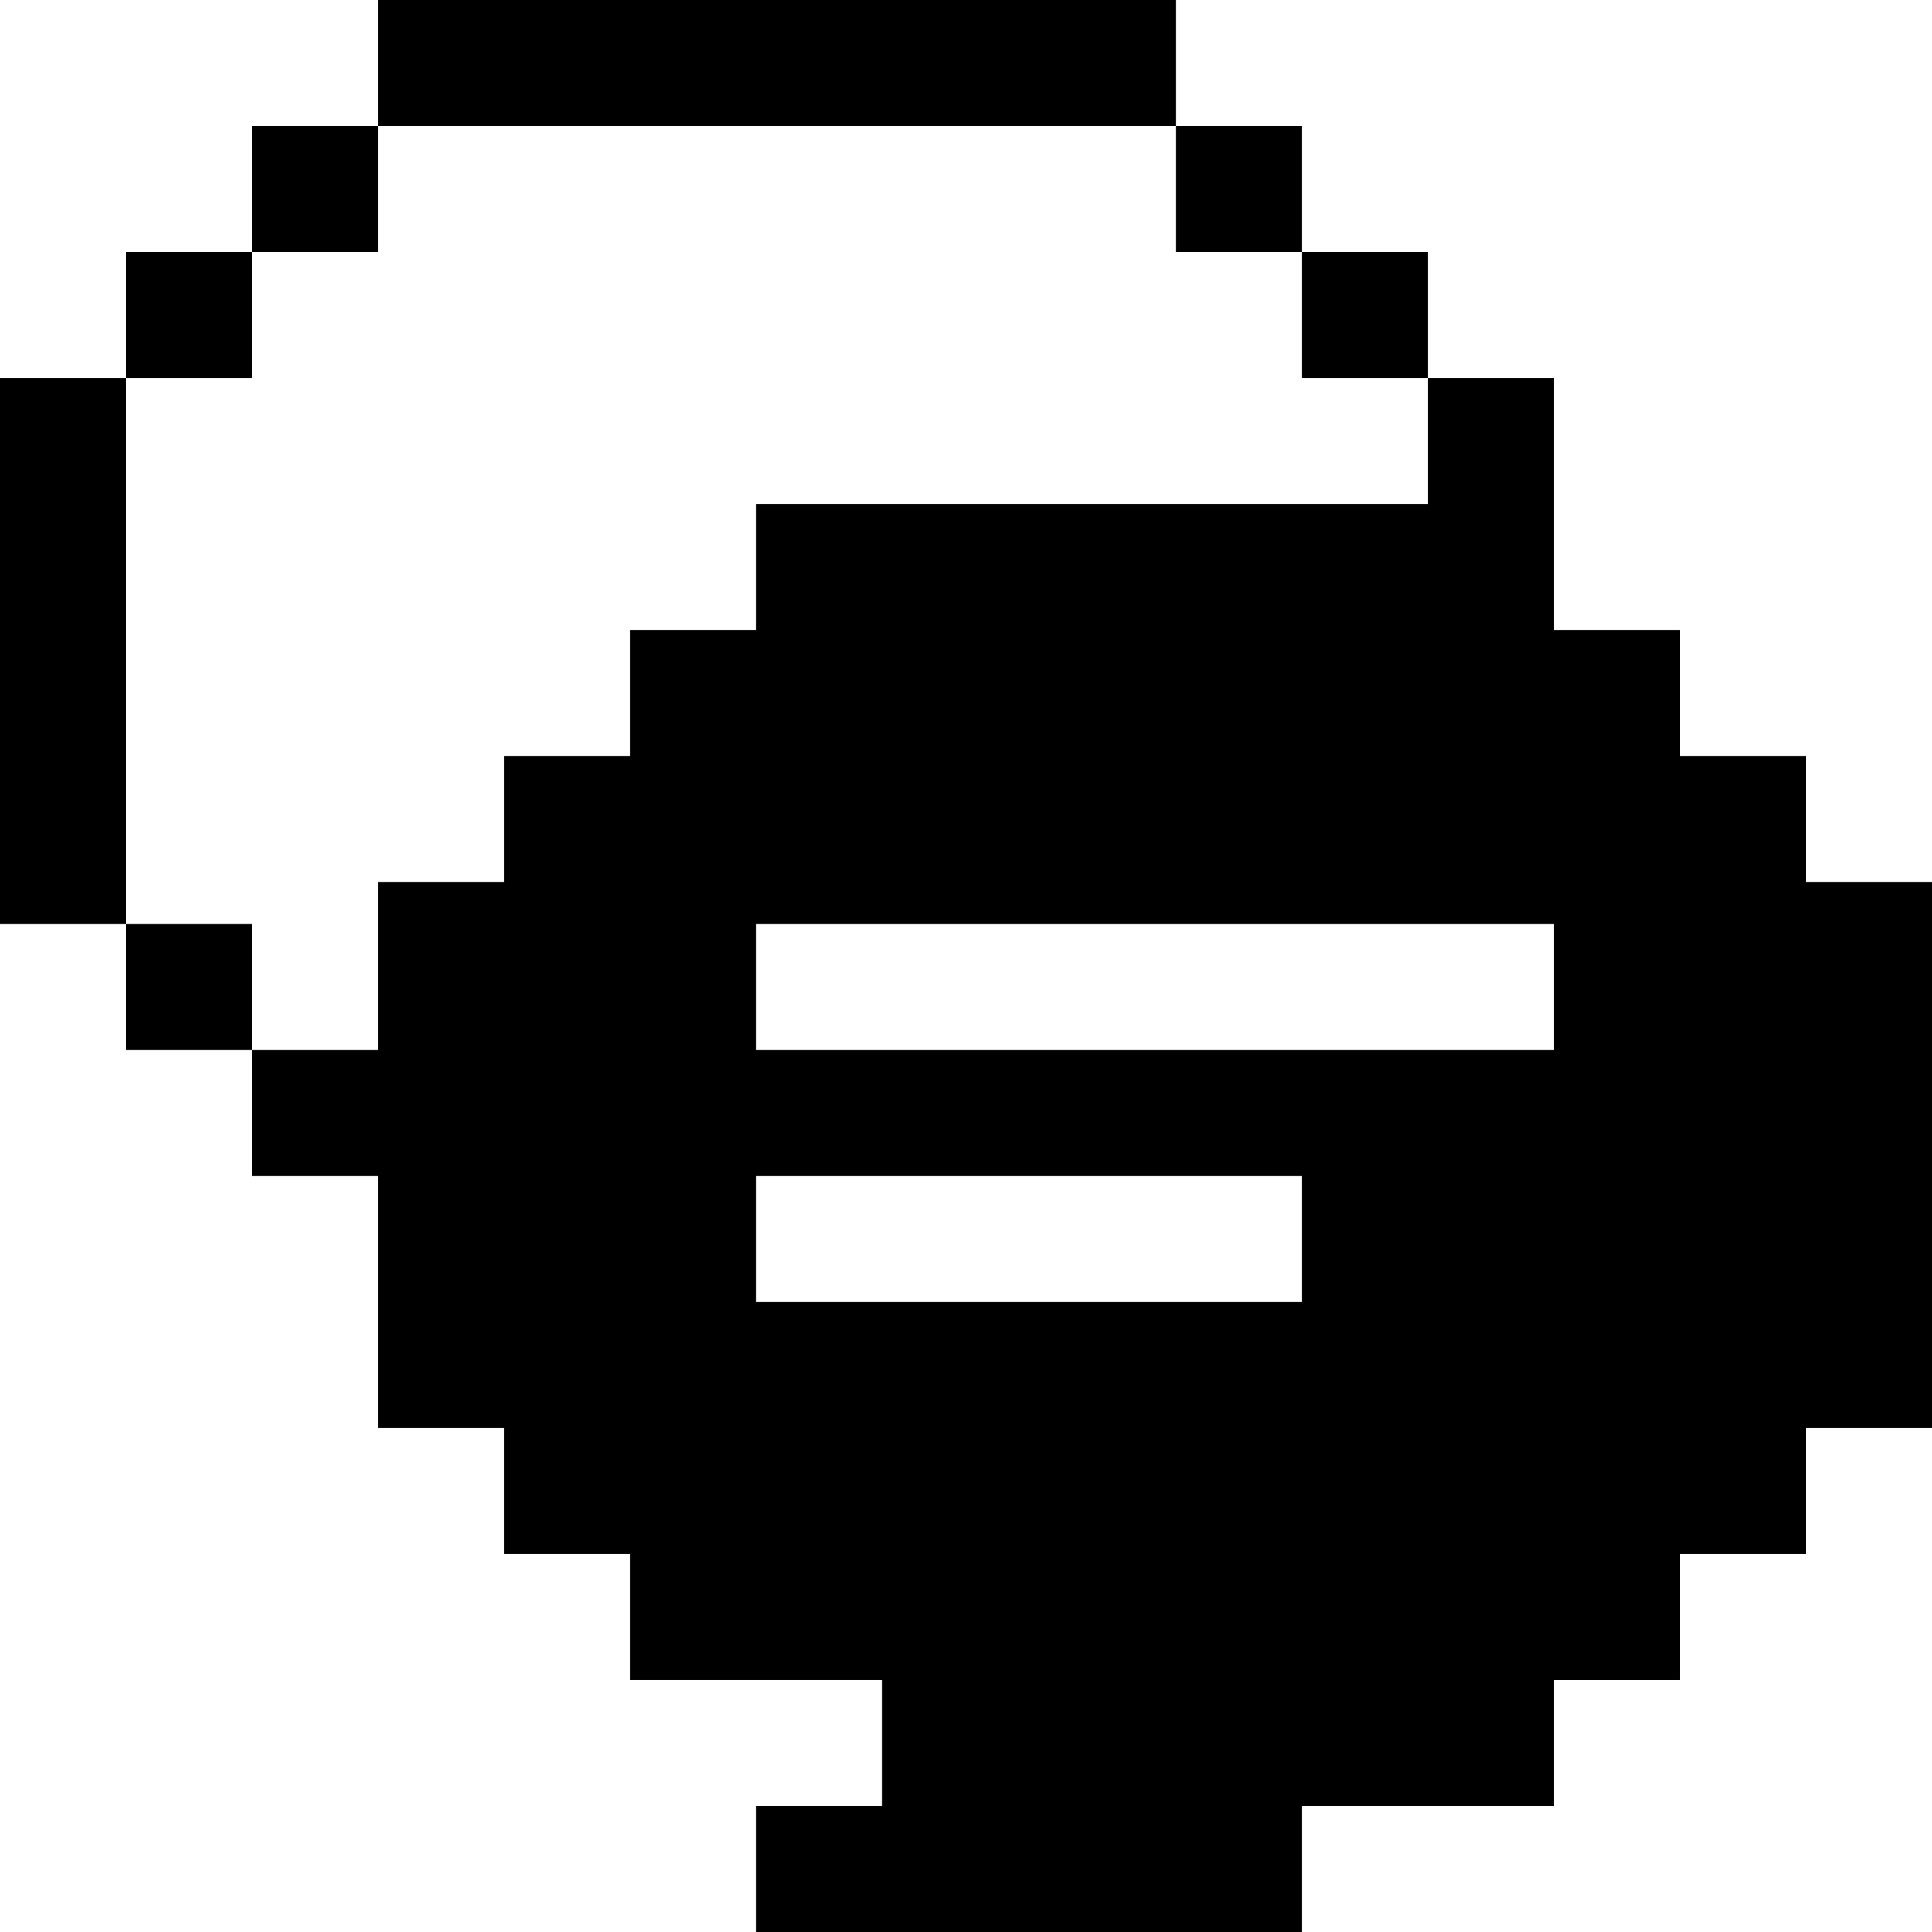
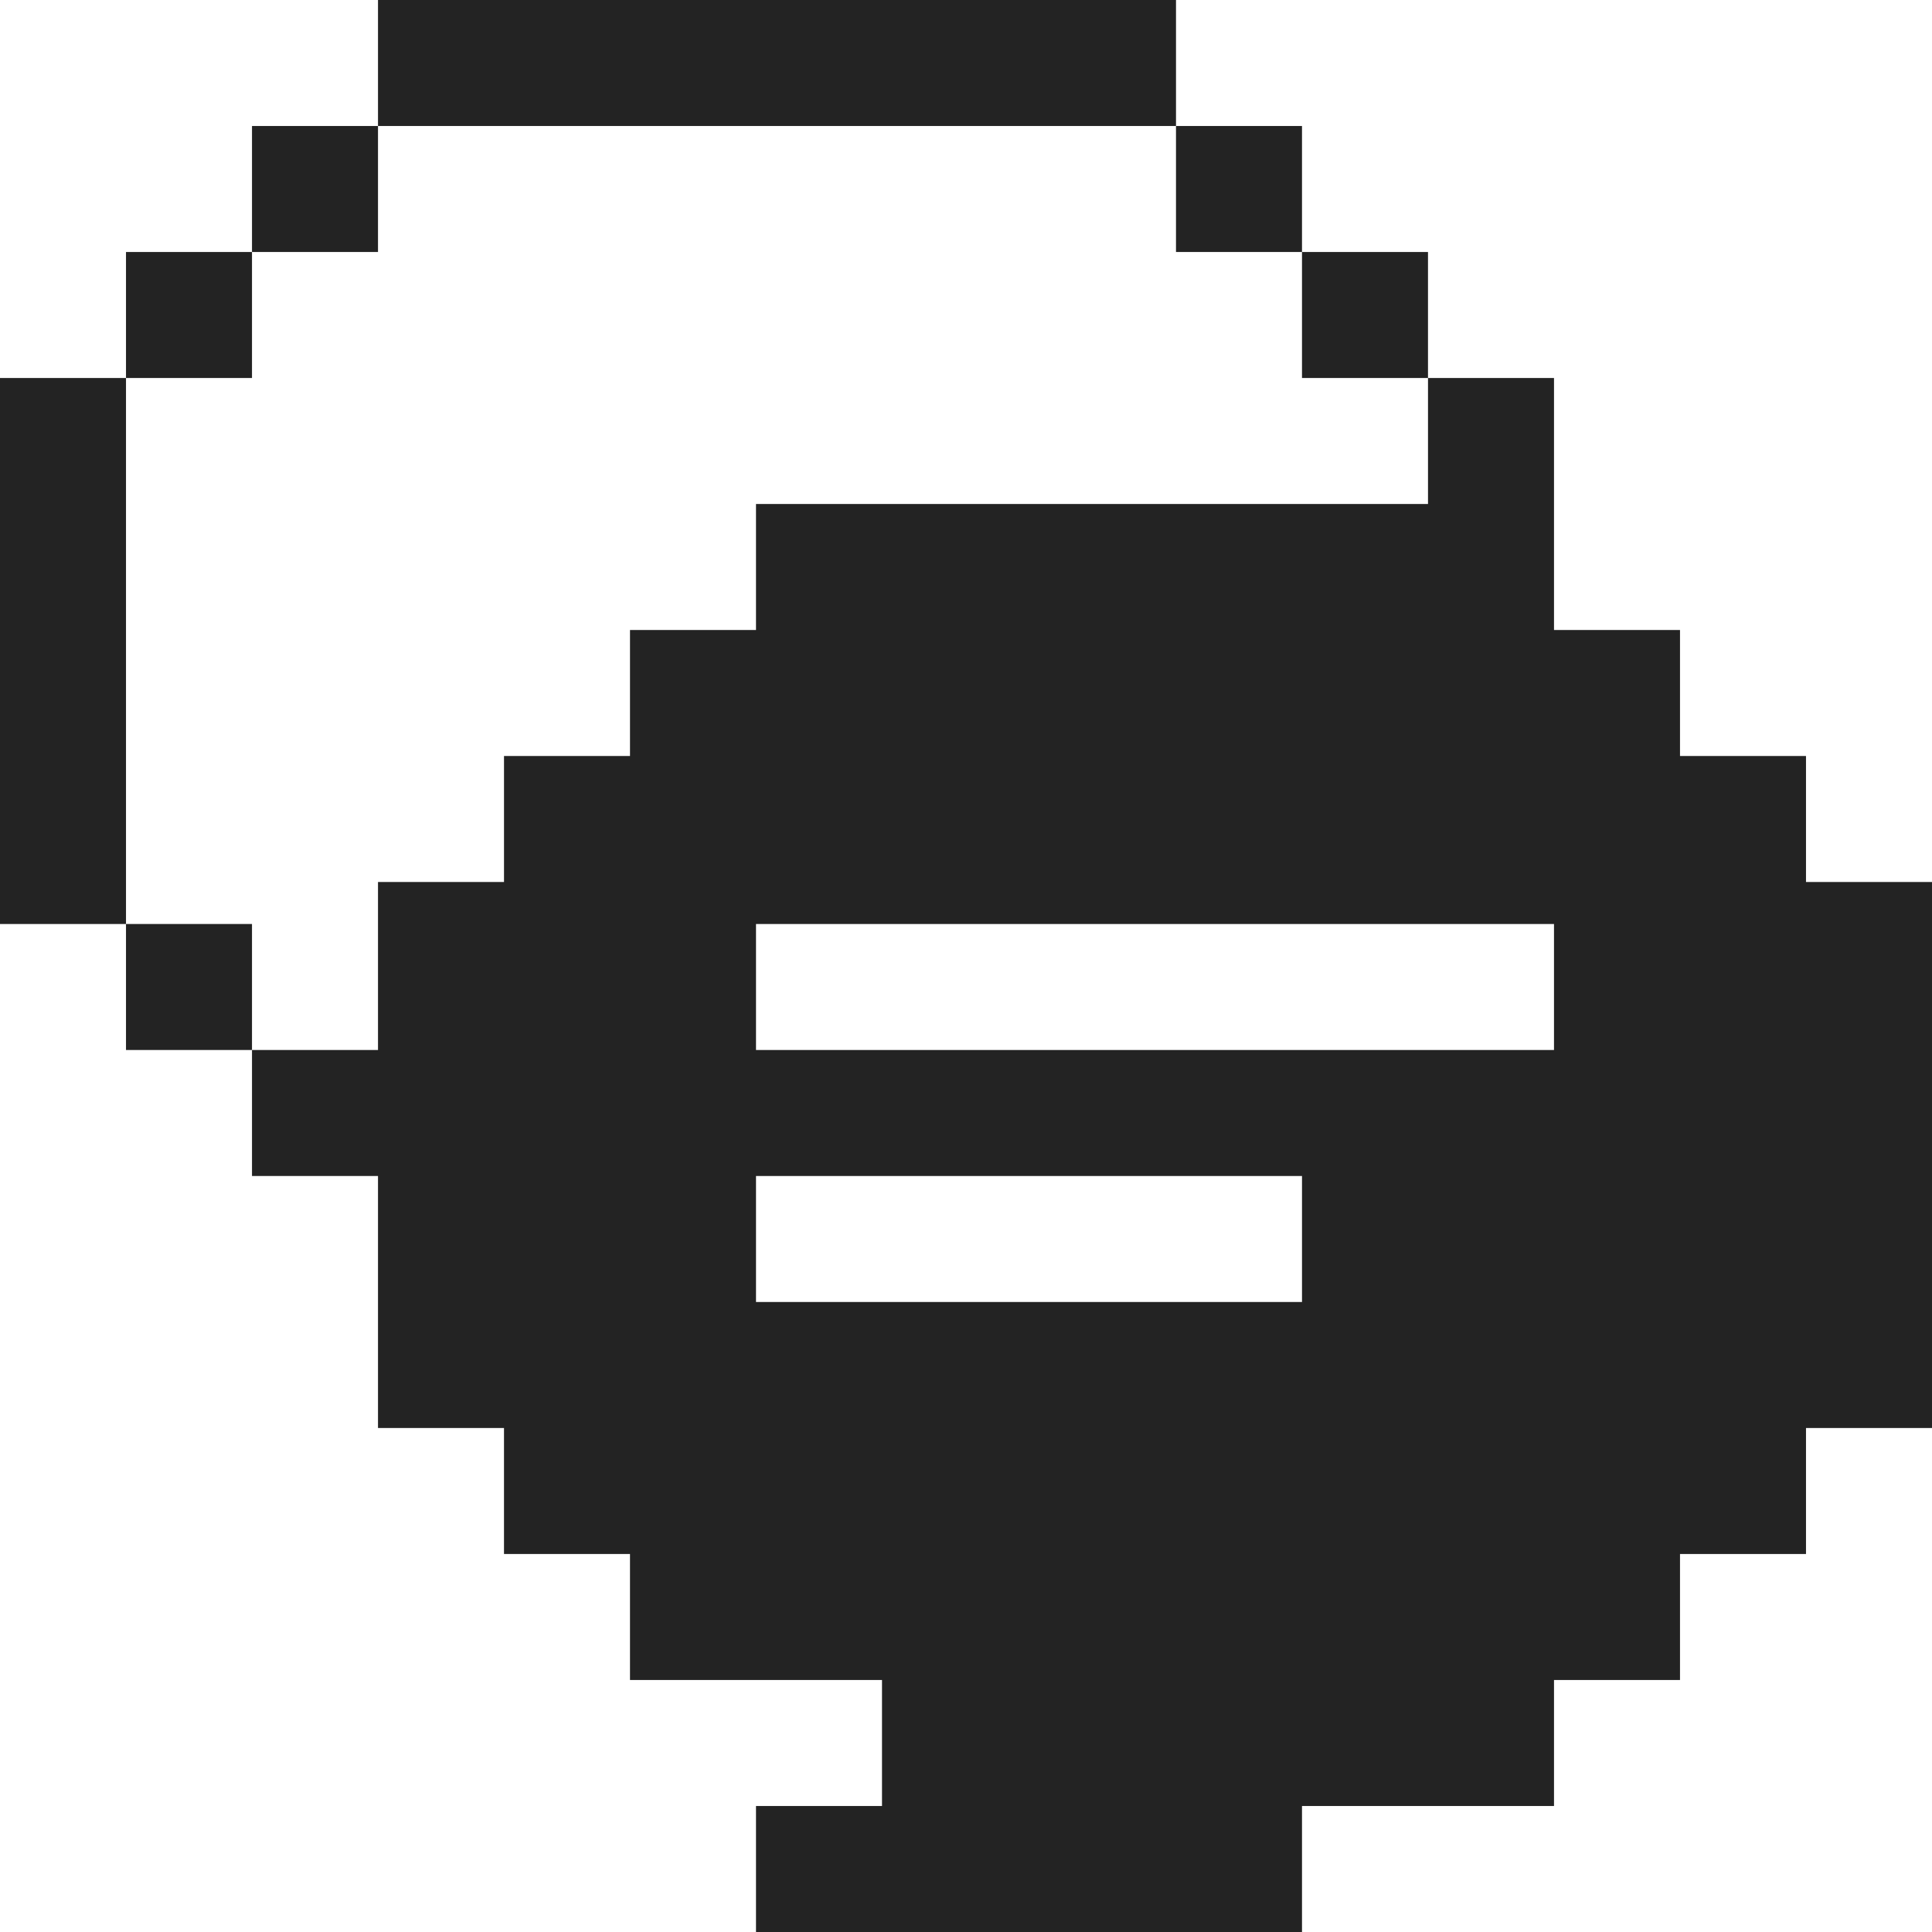
- <svg xmlns="http://www.w3.org/2000/svg" fill="#000000" version="1.1" id="Layer_1" viewBox="0 0 512 512" xml:space="preserve">
+ <svg xmlns="http://www.w3.org/2000/svg" fill="#232323" version="1.1" id="Layer_1" viewBox="0 0 512 512" xml:space="preserve">
  <g>
    <g>
      <rect x="66.783" y="33.391" width="33.391" height="33.391" />
    </g>
  </g>
  <g>
    <g>
      <rect x="311.652" y="33.391" width="33.391" height="33.391" />
    </g>
  </g>
  <g>
    <g>
      <path d="M478.609,233.739v-33.391h-33.391v-33.391h-33.391v-66.783h-33.391v33.391H200.348v33.391h-33.391v33.391h-33.391v33.391    h-33.391v44.522H66.783v33.391h33.391v66.783h33.391v33.391h33.39v33.391h66.784v33.391h-33.391V512h144.696v-33.391h66.783    v-33.391h33.391v-33.391h33.391v-33.391H512V233.739H478.609z M345.043,345.043H200.348v-33.391h144.696V345.043z     M411.826,278.261H200.348V244.87h211.478V278.261z" />
    </g>
  </g>
  <g>
    <g>
      <rect x="100.174" width="211.478" height="33.391" />
    </g>
  </g>
  <g>
    <g>
      <rect x="33.391" y="66.783" width="33.391" height="33.391" />
    </g>
  </g>
  <g>
    <g>
      <rect x="345.043" y="66.783" width="33.391" height="33.391" />
    </g>
  </g>
  <g>
    <g>
      <g>
        <rect y="100.174" width="33.391" height="144.696" />
        <rect x="33.391" y="244.87" width="33.391" height="33.391" />
      </g>
    </g>
  </g>
</svg>
